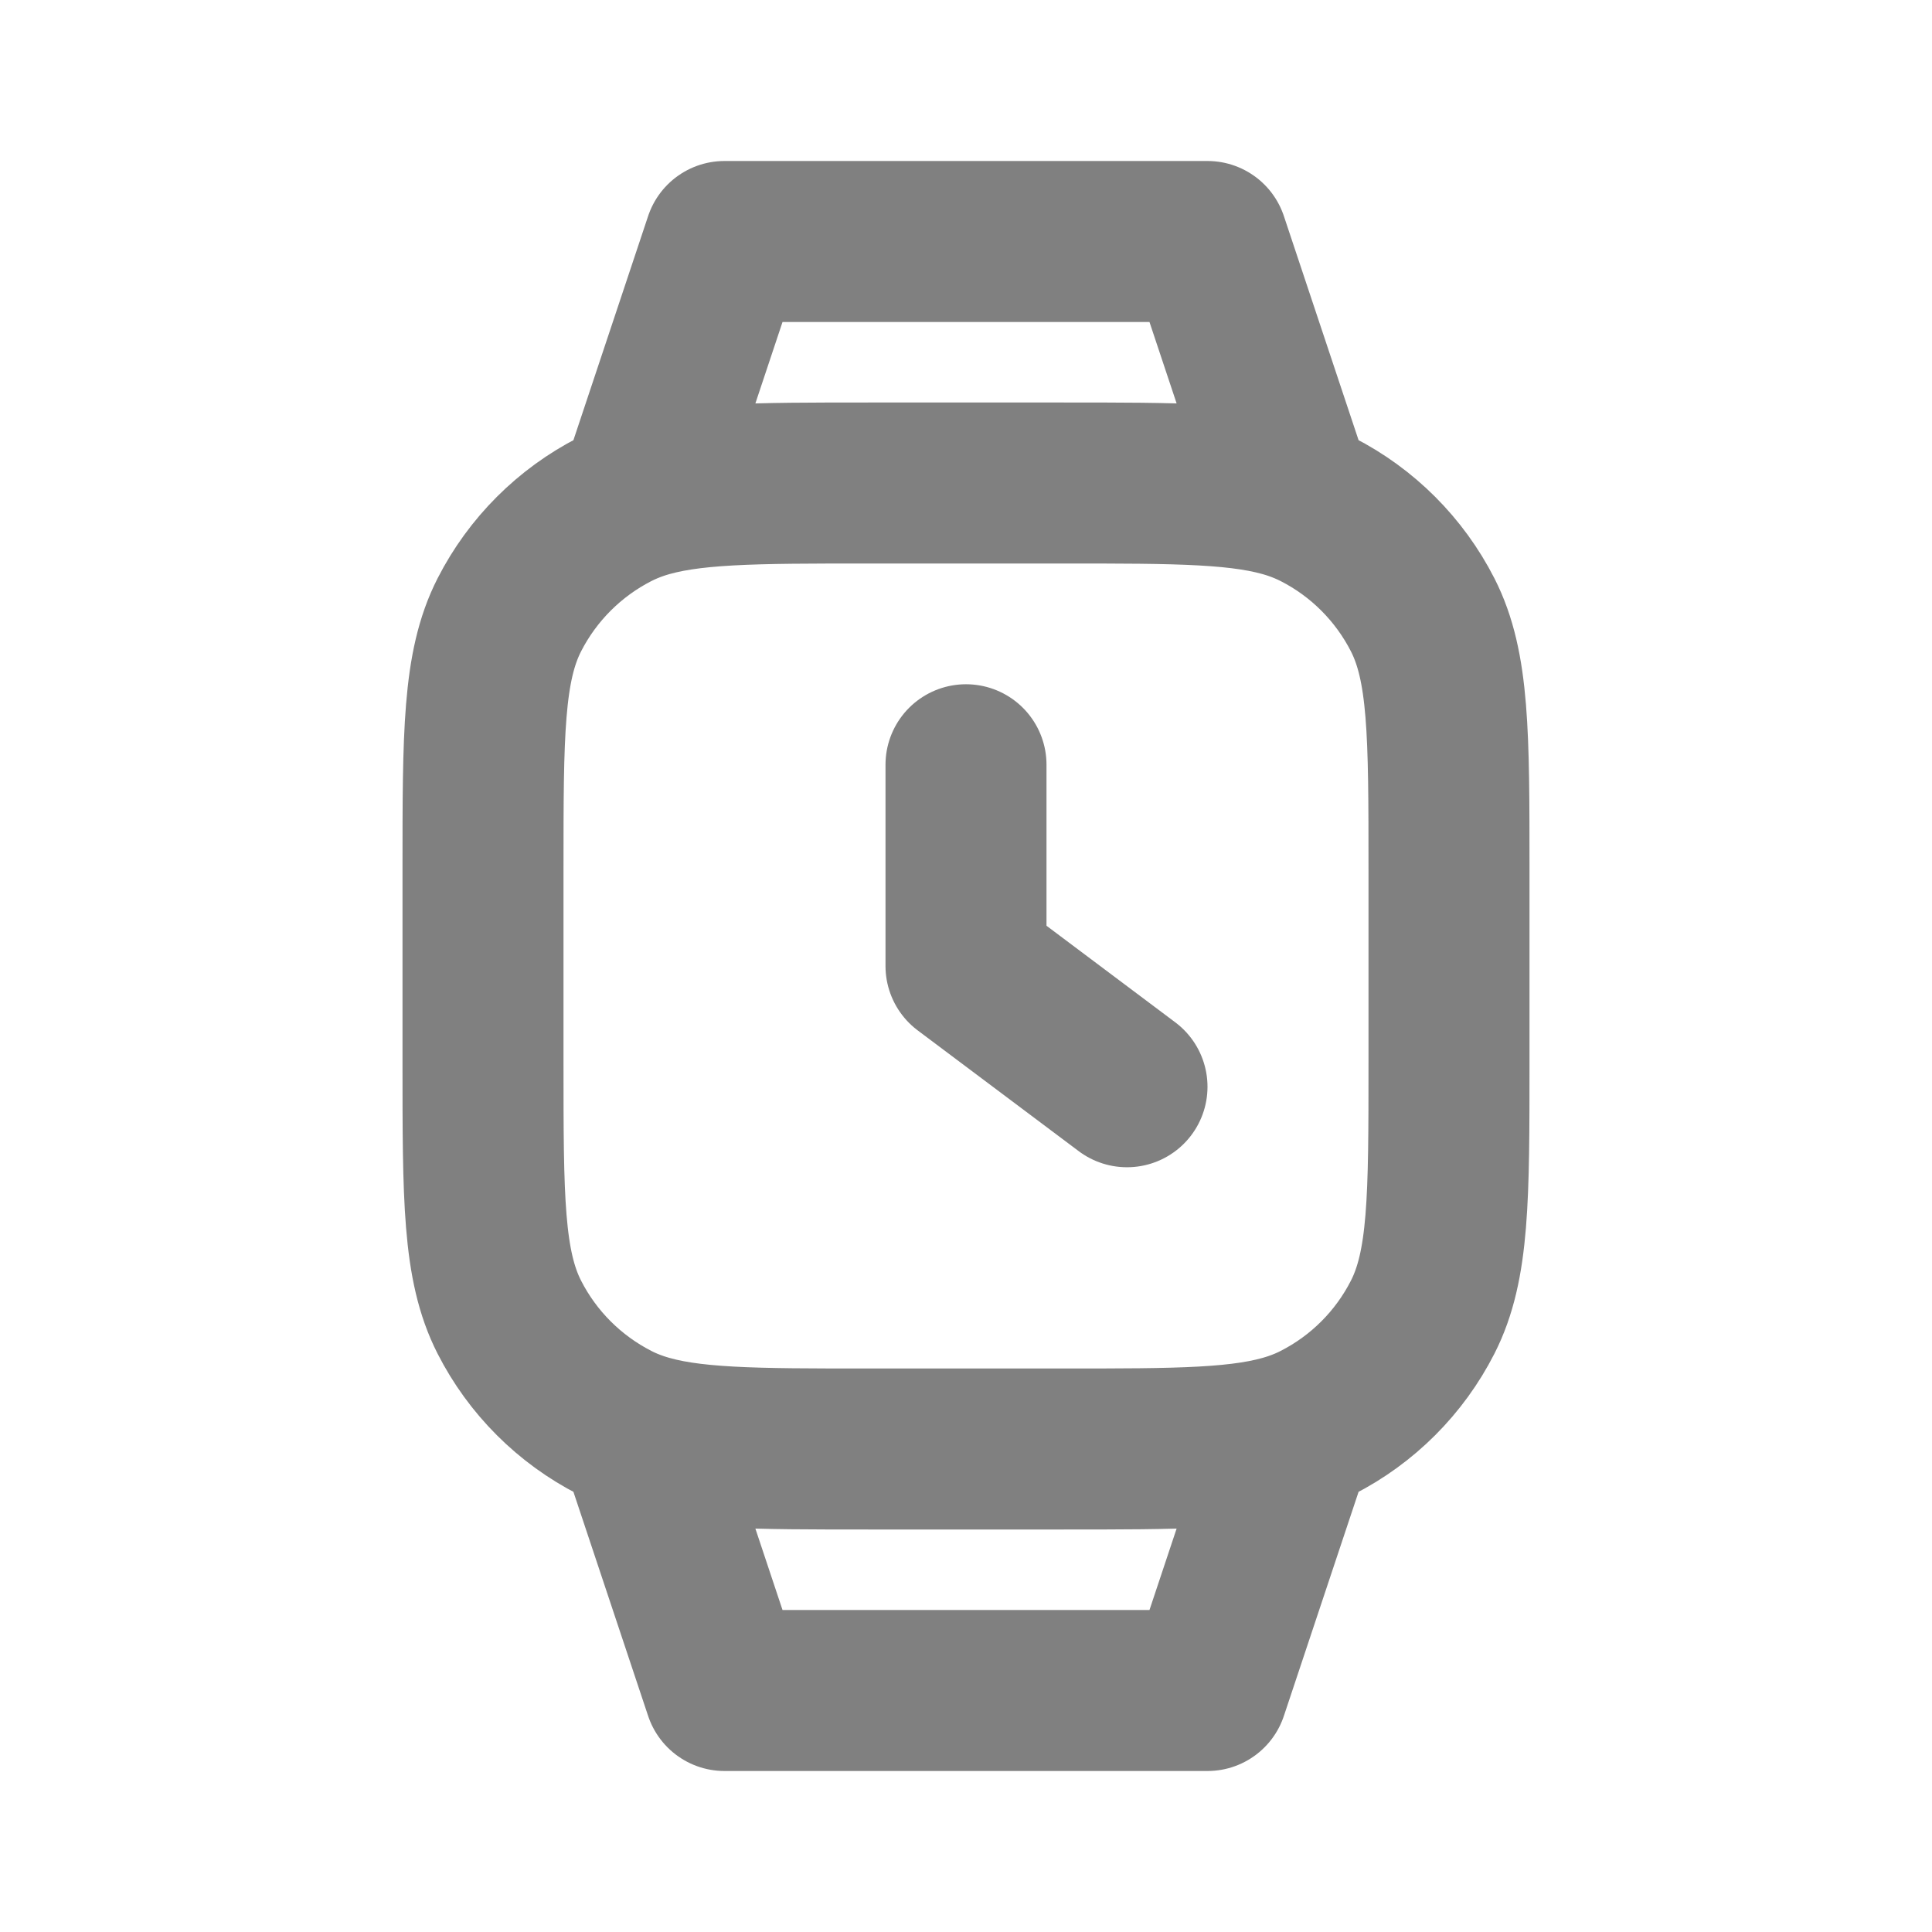
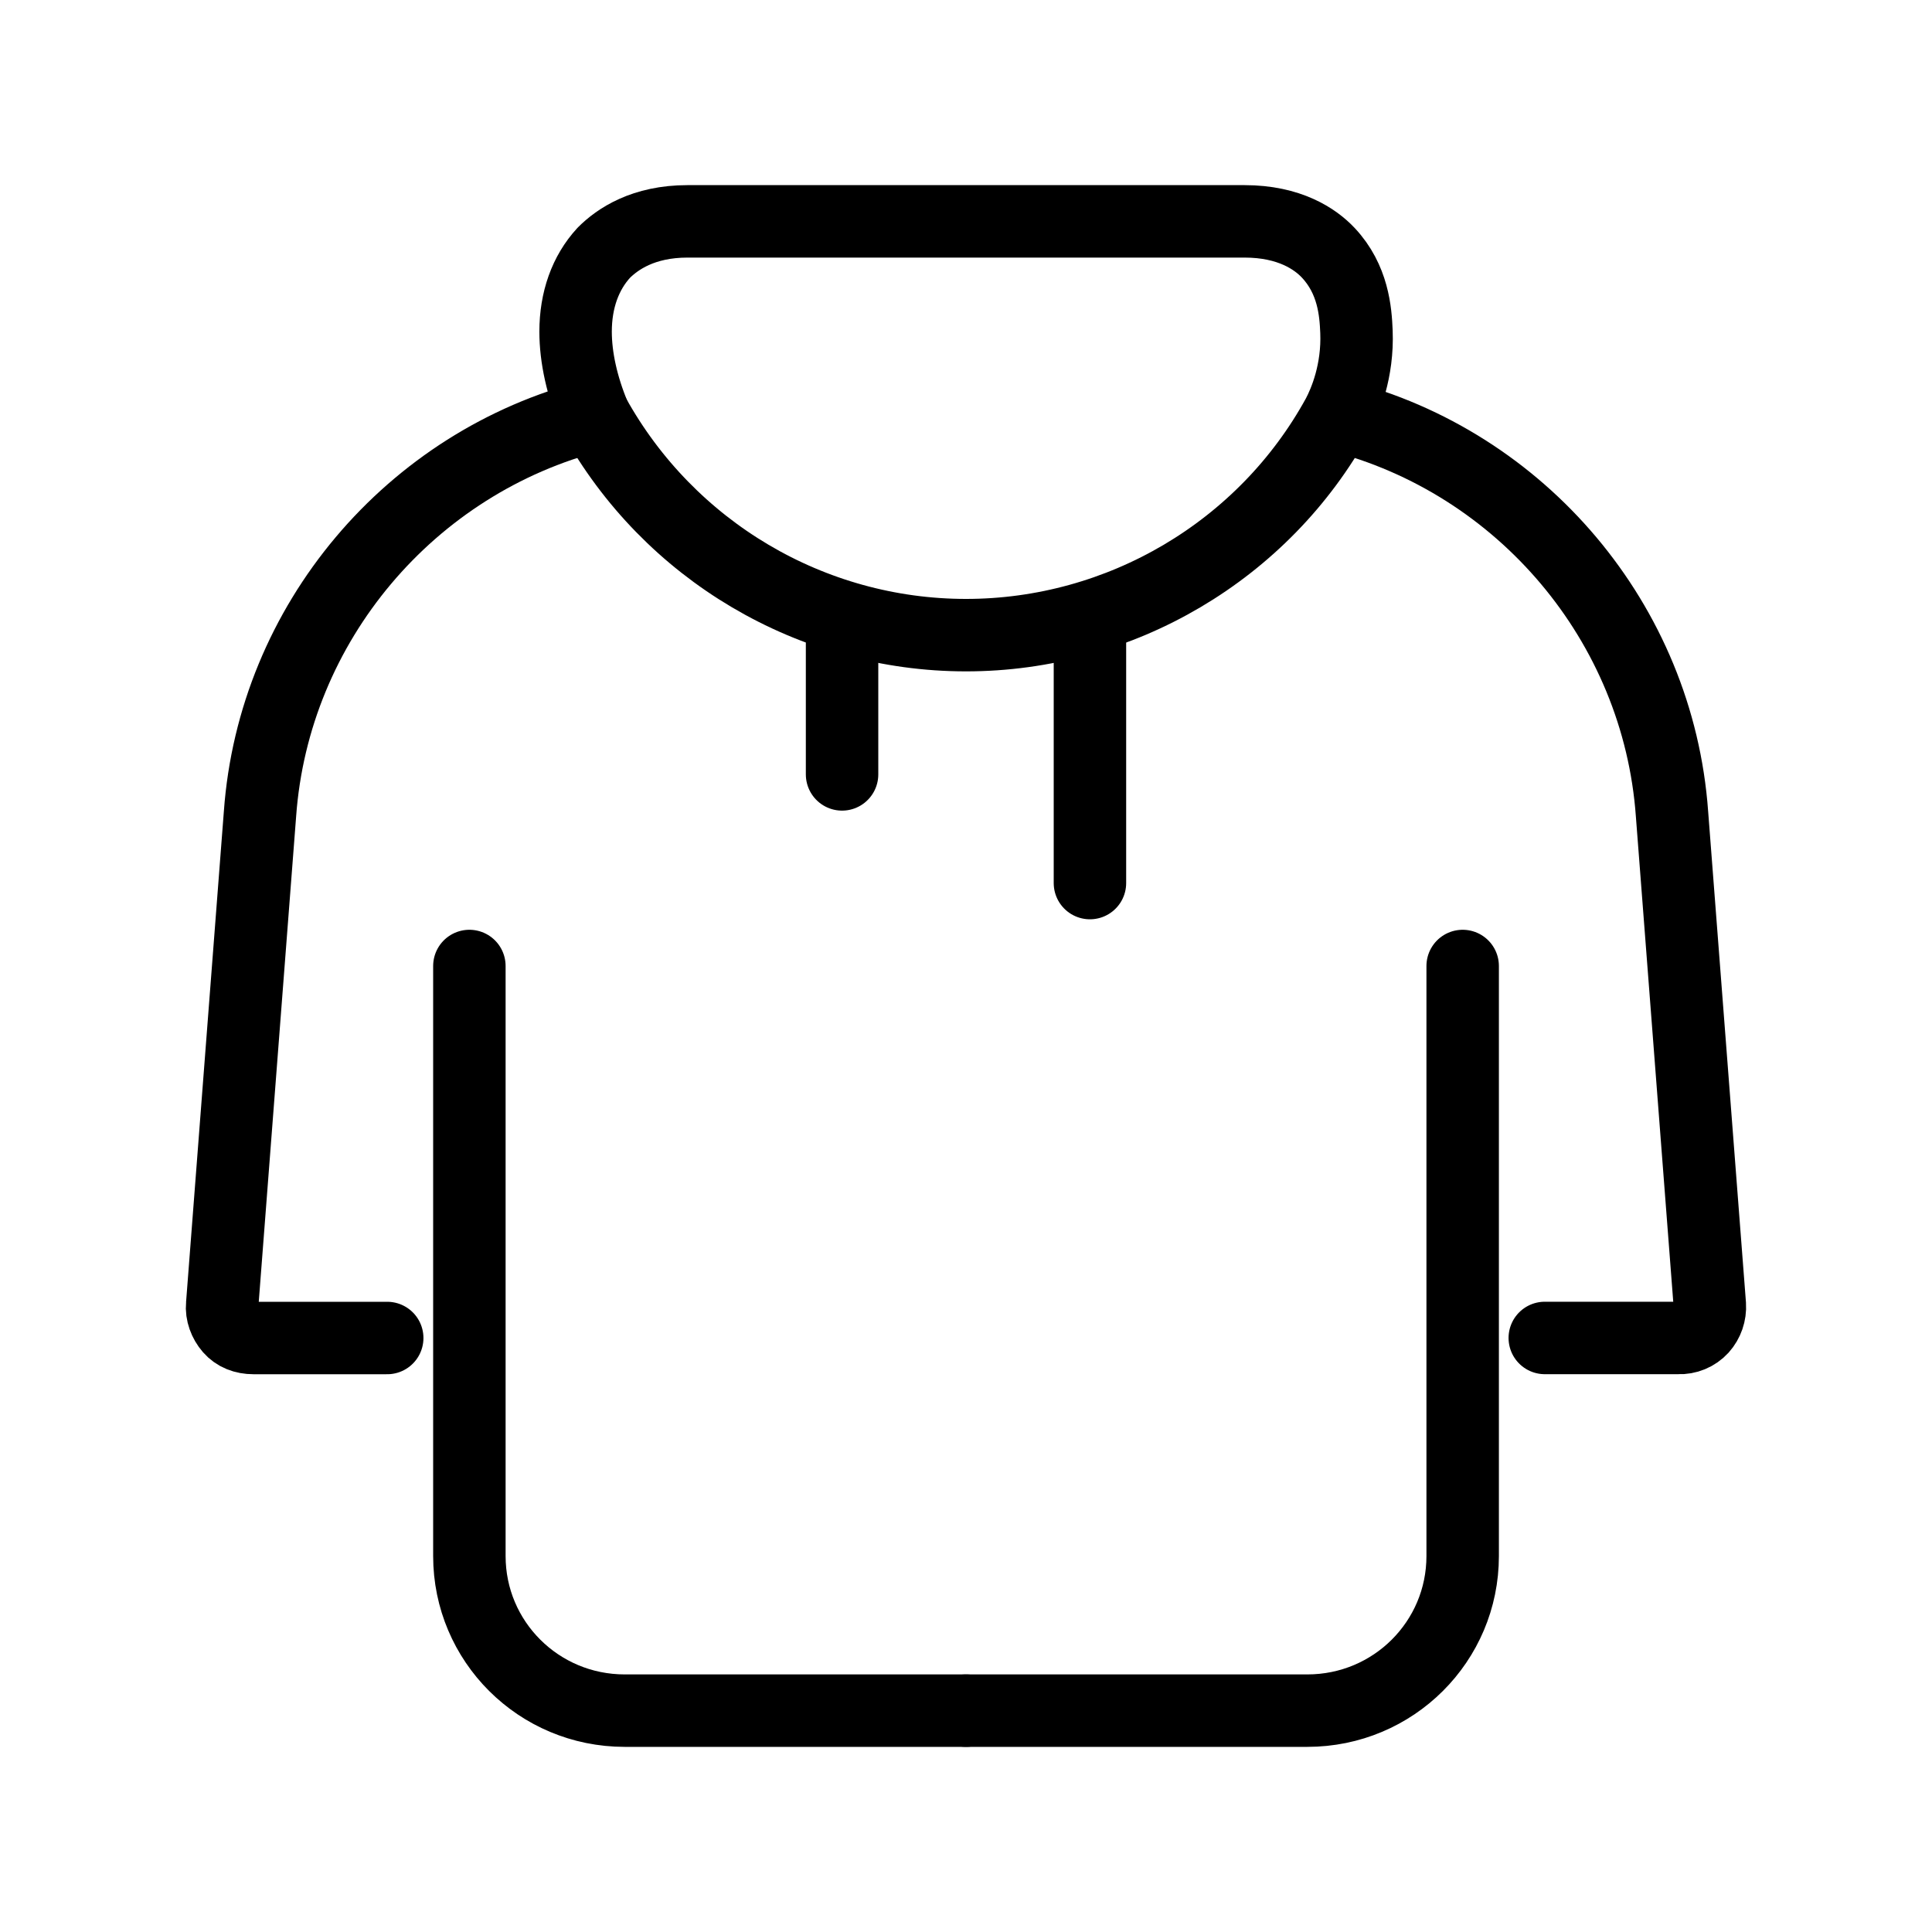
- <svg xmlns="http://www.w3.org/2000/svg" width="25px" height="25px" viewBox="0 0 24 24" fill="none">
-   <path d="M12 9.5V12L14 13.5M7.932 6.204C8.541 6 9.364 6 10.8 6H13.2C14.636 6 15.459 6 16.068 6.204M7.932 6.204C7.828 6.239 7.731 6.28 7.638 6.327C7.074 6.615 6.615 7.074 6.327 7.638C6 8.28 6 9.12 6 10.8V13.2C6 14.88 6 15.72 6.327 16.362C6.615 16.927 7.074 17.385 7.638 17.673C7.731 17.721 7.828 17.761 7.932 17.796M7.932 6.204L9 3H15L16.068 6.204M16.068 6.204C16.172 6.239 16.269 6.28 16.362 6.327C16.927 6.615 17.385 7.074 17.673 7.638C18 8.28 18 9.12 18 10.8V13.2C18 14.88 18 15.72 17.673 16.362C17.385 16.927 16.927 17.385 16.362 17.673C16.269 17.721 16.172 17.761 16.068 17.796M7.932 17.796C8.541 18 9.364 18 10.8 18H13.2C14.636 18 15.459 18 16.068 17.796M7.932 17.796L9 21H15L16.068 17.796" stroke="grey" stroke-width="2" stroke-linecap="round" stroke-linejoin="round" />
+ <svg xmlns="http://www.w3.org/2000/svg" fill="none" viewBox="0 0 40 40">
+   <path stroke="currentColor" stroke-linecap="round" stroke-linejoin="round" stroke-width="1.5" d="M12.3 8.6c-3.8.967-6.633 4.3-6.917 8.25L4.6 27.018c-.017.167.05.35.167.484.116.133.283.2.483.2h2.767" />
+   <path stroke="currentColor" stroke-linecap="round" stroke-linejoin="round" stroke-width="1.5" d="M9.718 20v12.217c0 1.766 1.433 3.2 3.216 3.2h7.067M27.7 8.6c3.8.967 6.633 4.3 6.917 8.25l.783 10.167a.662.662 0 0 1-.167.484.617.617 0 0 1-.483.2h-2.767M27.7 8.6c.15-.284.417-.917.384-1.734-.017-.416-.067-1.083-.584-1.633-.266-.283-.8-.65-1.733-.65H14.234c-.917 0-1.45.367-1.733.65-.384.417-.584.983-.584 1.633 0 .534.133 1.134.383 1.734 1.55 2.8 4.5 4.55 7.7 4.55s6.167-1.75 7.7-4.55Z" />
+   <path stroke="currentColor" stroke-linecap="round" stroke-linejoin="round" stroke-width="1.5" d="M30.283 20v12.217c0 1.766-1.433 3.2-3.216 3.2H20M17.434 13.15v2.883M22.566 13.15v5.133" />
</svg>
